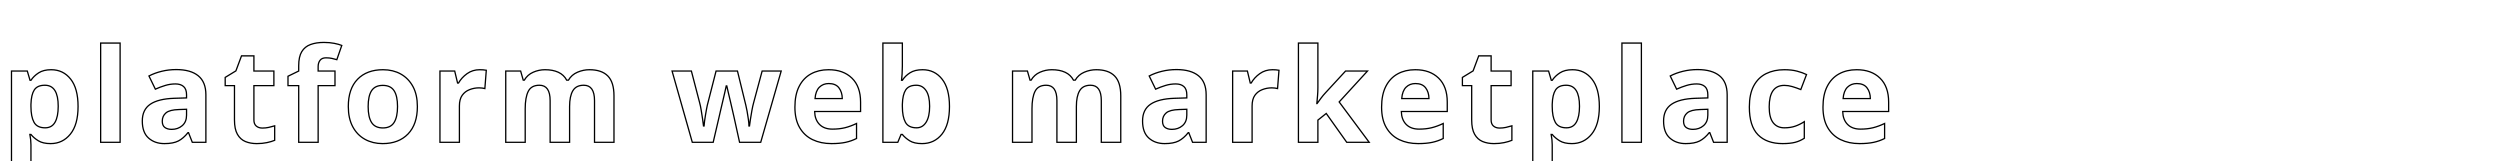
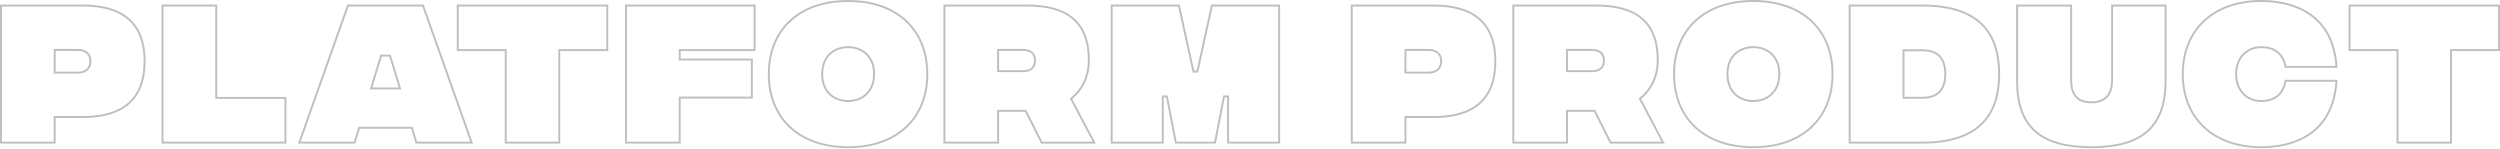
- <svg xmlns="http://www.w3.org/2000/svg" width="1915" height="123" viewBox="0 0 1915 123">
-   <text id="platform" transform="translate(1 109)" fill="rgba(255,255,255,0.5)" stroke="#000" stroke-miterlimit="10" stroke-width="1" font-size="100" font-family="IntegralCF-Heavy, Integral CF" font-weight="800" letter-spacing="0.05em">
-     <tspan x="0" y="0">platform web marketplace</tspan>
-   </text>
+ <svg xmlns="http://www.w3.org/2000/svg" width="1276.583" height="75.667" viewBox="0 0 1276.583 75.667">
+   <path id="platform" d="M2.5,0H29.917V-13.083H44.5c19.25,0,31.333-8.25,31.333-28.5S63.75-70,44.333-70H2.5ZM29.917-35.75V-47.333h12c3.667,0,6.25,1.917,6.25,5.75S45.583-35.75,41.75-35.75ZM85,0h62.75V-22.833H112.417V-70H85ZM214.583,0h28.25L218-70H179.667L154.833,0h28.25l2.333-7.583h26.917ZM191.5-27.667l5.083-16.75h4.583l5.083,16.75ZM312.083-70H235.75v22.75h24.5V0h27.333V-47.25h24.5Zm9.583,70h27.417V-23h36.833V-42.417H349.083V-47.25h38.25V-70H321.667ZM435.083,2.333C459.917,2.333,475.5-12.333,475.5-35c0-22.75-15.583-37.333-40.417-37.333-24.917,0-40.5,14.583-40.5,37.333C394.583-12.333,410.167,2.333,435.083,2.333Zm0-23.583c-7,0-13.25-4.5-13.25-13.75,0-9.333,6.25-13.75,13.25-13.75,6.917,0,13.25,4.417,13.25,13.75C448.333-25.75,442-21.25,435.083-21.25ZM560.75,0,548.917-22.417c5.25-4.167,9.083-10.667,9.083-19.75C558-62,546.417-70,526.583-70H484.25V0h27.417V-16.25H525.75L533.917,0ZM511.667-47.333H524.5c4.167,0,6,2.167,6,5.417s-1.833,5.417-6,5.417H511.667ZM569.667,0H595.75V-23.583h2.083L602.417,0h20L627-23.583h2.083V0h26.083V-70H620.833l-7.417,33.75h-2L604-70H569.667ZM692.25,0h27.417V-13.083H734.25c19.25,0,31.333-8.25,31.333-28.5S753.5-70,734.083-70H692.25Zm27.417-35.75V-47.333h12c3.667,0,6.25,1.917,6.25,5.75s-2.583,5.833-6.417,5.833ZM851.25,0,839.417-22.417c5.25-4.167,9.083-10.667,9.083-19.75C848.5-62,836.917-70,817.083-70H774.75V0h27.417V-16.25H816.25L824.417,0ZM802.167-47.333H815c4.167,0,6,2.167,6,5.417s-1.833,5.417-6,5.417H802.167ZM897.333,2.333c24.833,0,40.417-14.667,40.417-37.333,0-22.75-15.583-37.333-40.417-37.333-24.917,0-40.5,14.583-40.5,37.333C856.833-12.333,872.417,2.333,897.333,2.333Zm0-23.583c-7,0-13.25-4.5-13.25-13.75,0-9.333,6.25-13.75,13.25-13.75,6.917,0,13.25,4.417,13.25,13.75C910.583-25.75,904.25-21.25,897.333-21.25ZM983.667-70H946.5V0h37.167c29.417,0,39.167-14.833,39.167-35C1022.833-55.333,1013.083-70,983.667-70Zm.083,47.083H974v-24.25h9.75c5.917,0,11.583,2.417,11.583,12.167C995.333-25.417,989.667-22.917,983.75-22.917Zm86.167,25.25c25.75,0,37.917-10.333,37.917-34V-70H1080.5v37.917c0,7-2.917,11.5-10.583,11.5s-10.333-4.5-10.333-11.5V-70H1032v38.583C1032-8,1044.167,2.333,1069.917,2.333Zm86.667,0c18.417,0,36.917-8,38.5-33.917h-26c-1.25,7-5.667,10.333-12.5,10.333-7,0-12.75-5.083-12.75-13.75s5.75-13.75,12.75-13.75c6.833,0,11.25,3.25,12.5,10.083h26c-1.583-25.75-20.25-33.667-38.5-33.667-24.167,0-40,14.583-40,37.333C1116.583-12.333,1132.417,2.333,1156.583,2.333ZM1278.083-70H1201.75v22.75h24.5V0h27.333V-47.25h24.5Z" transform="translate(-2 72.833)" fill="rgba(255,255,255,0.5)" stroke="#000" stroke-width="1" opacity="0.25" />
</svg>
